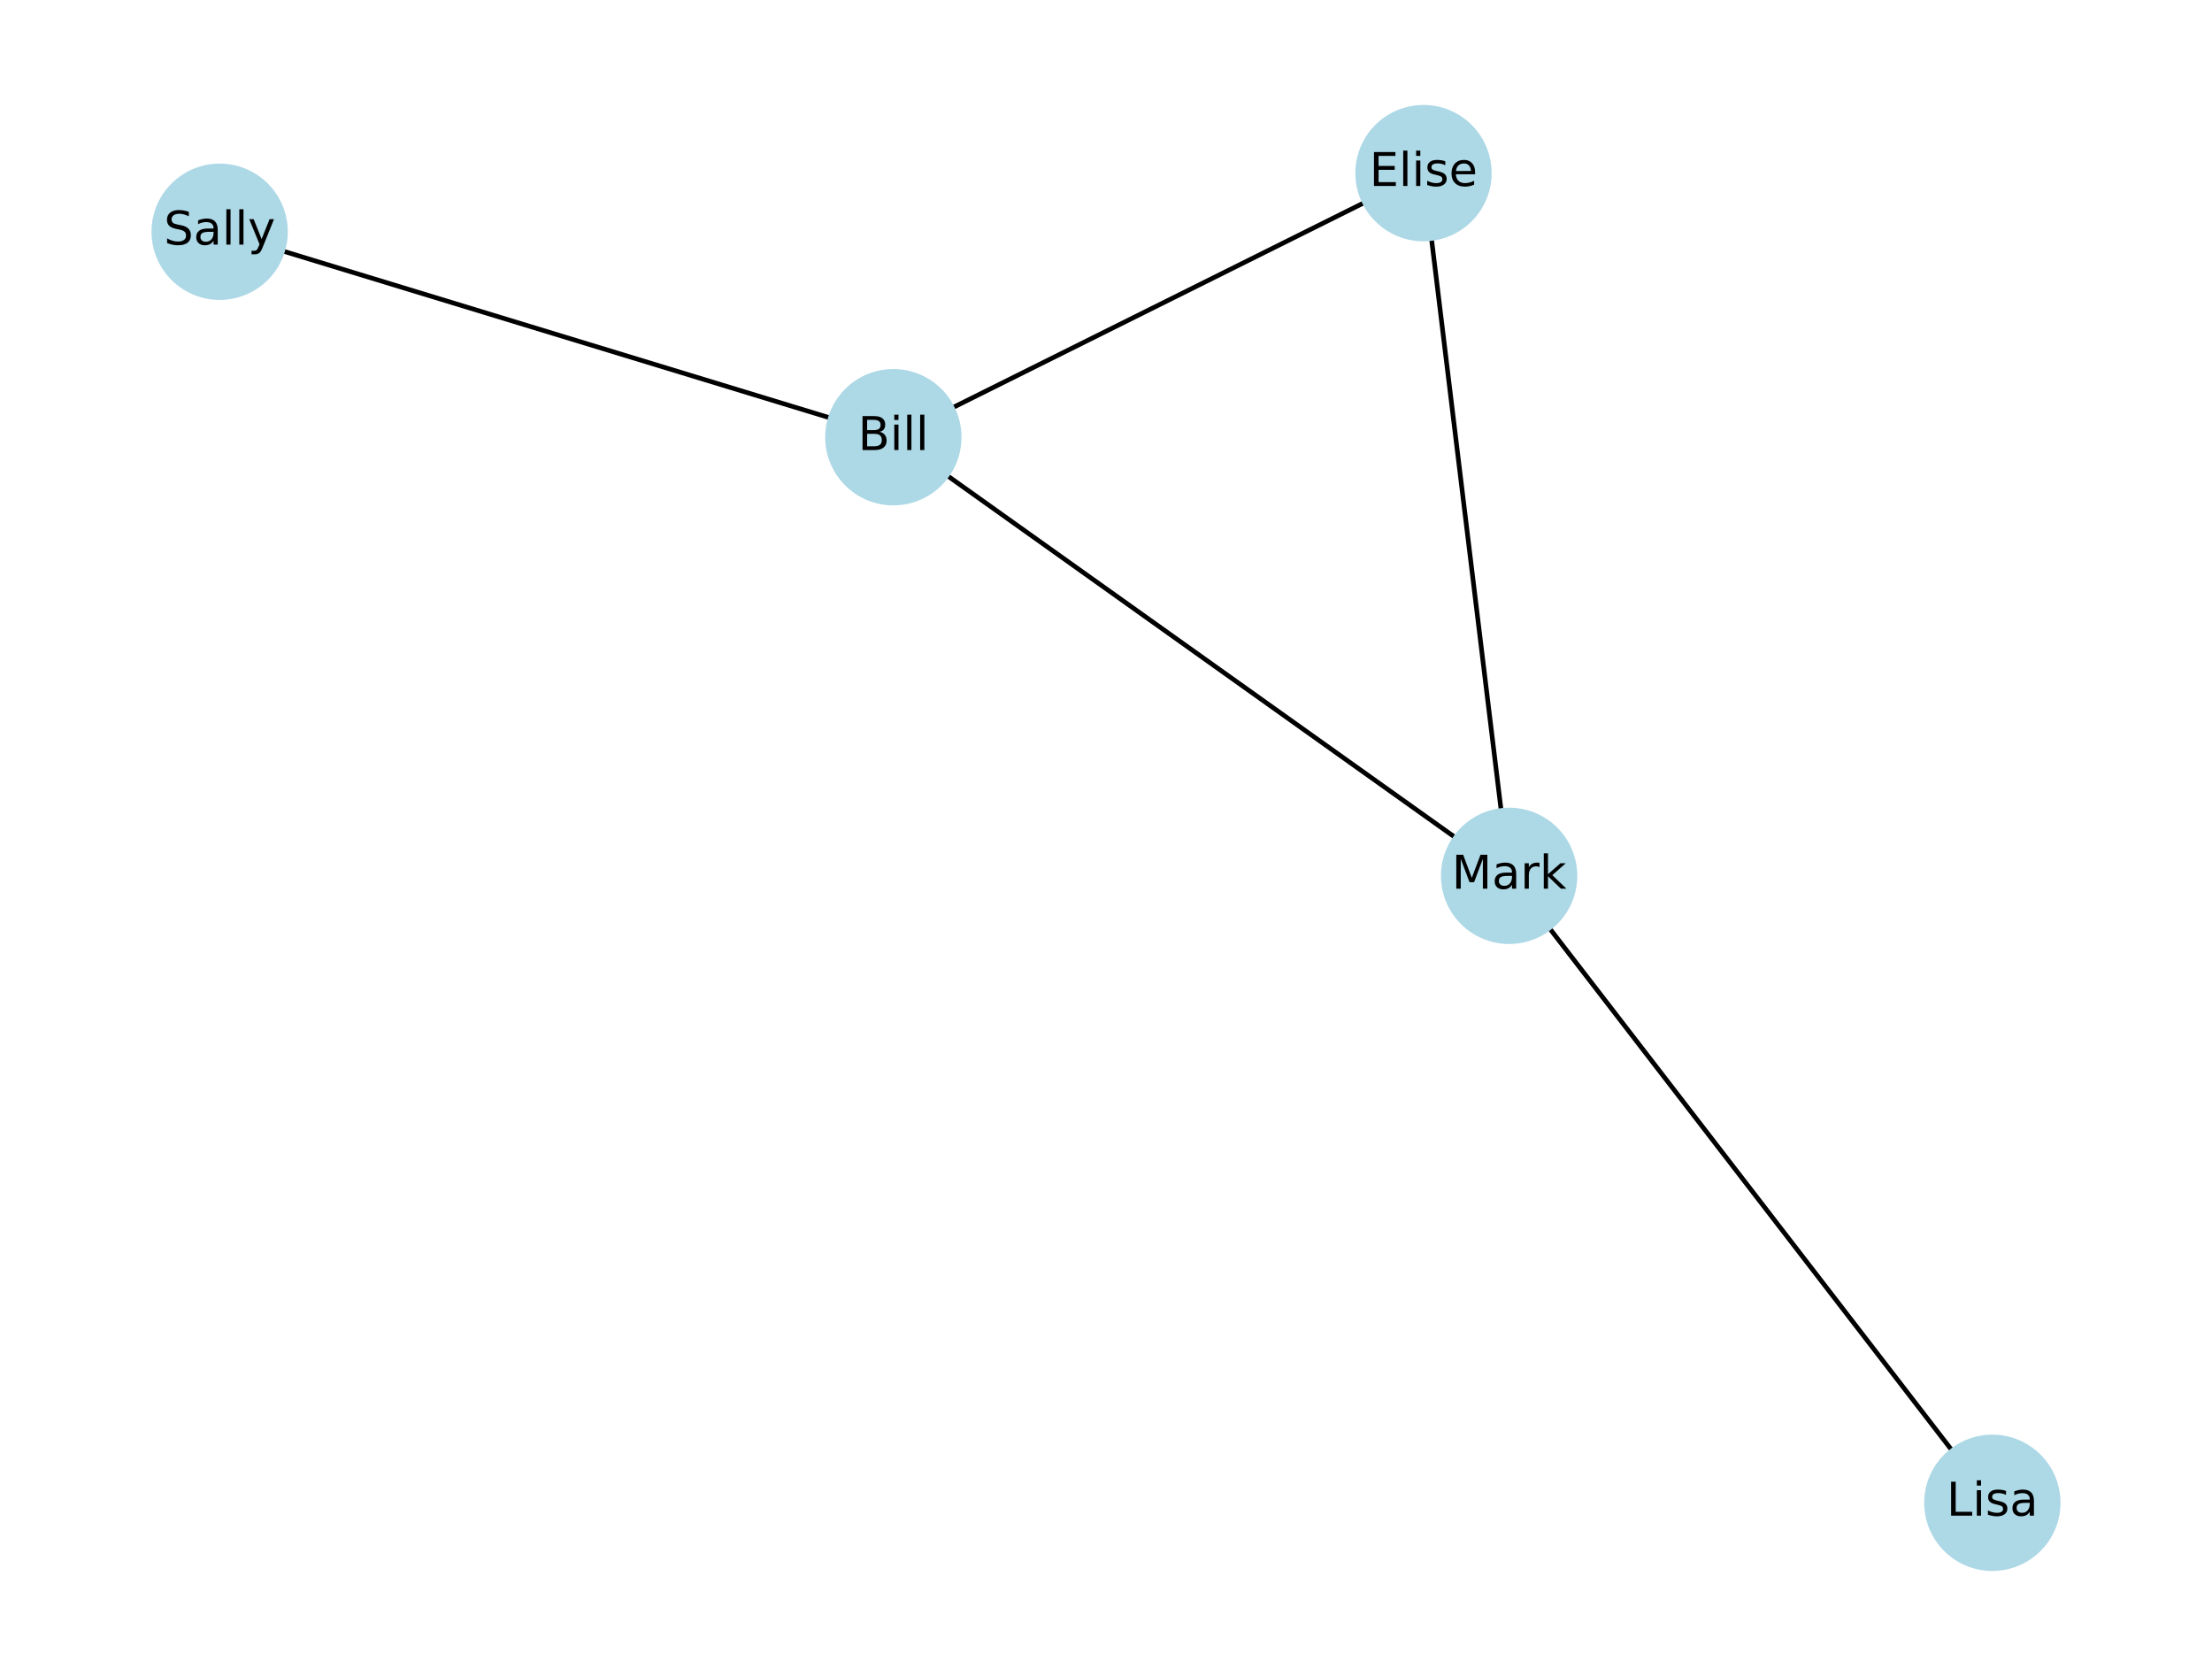
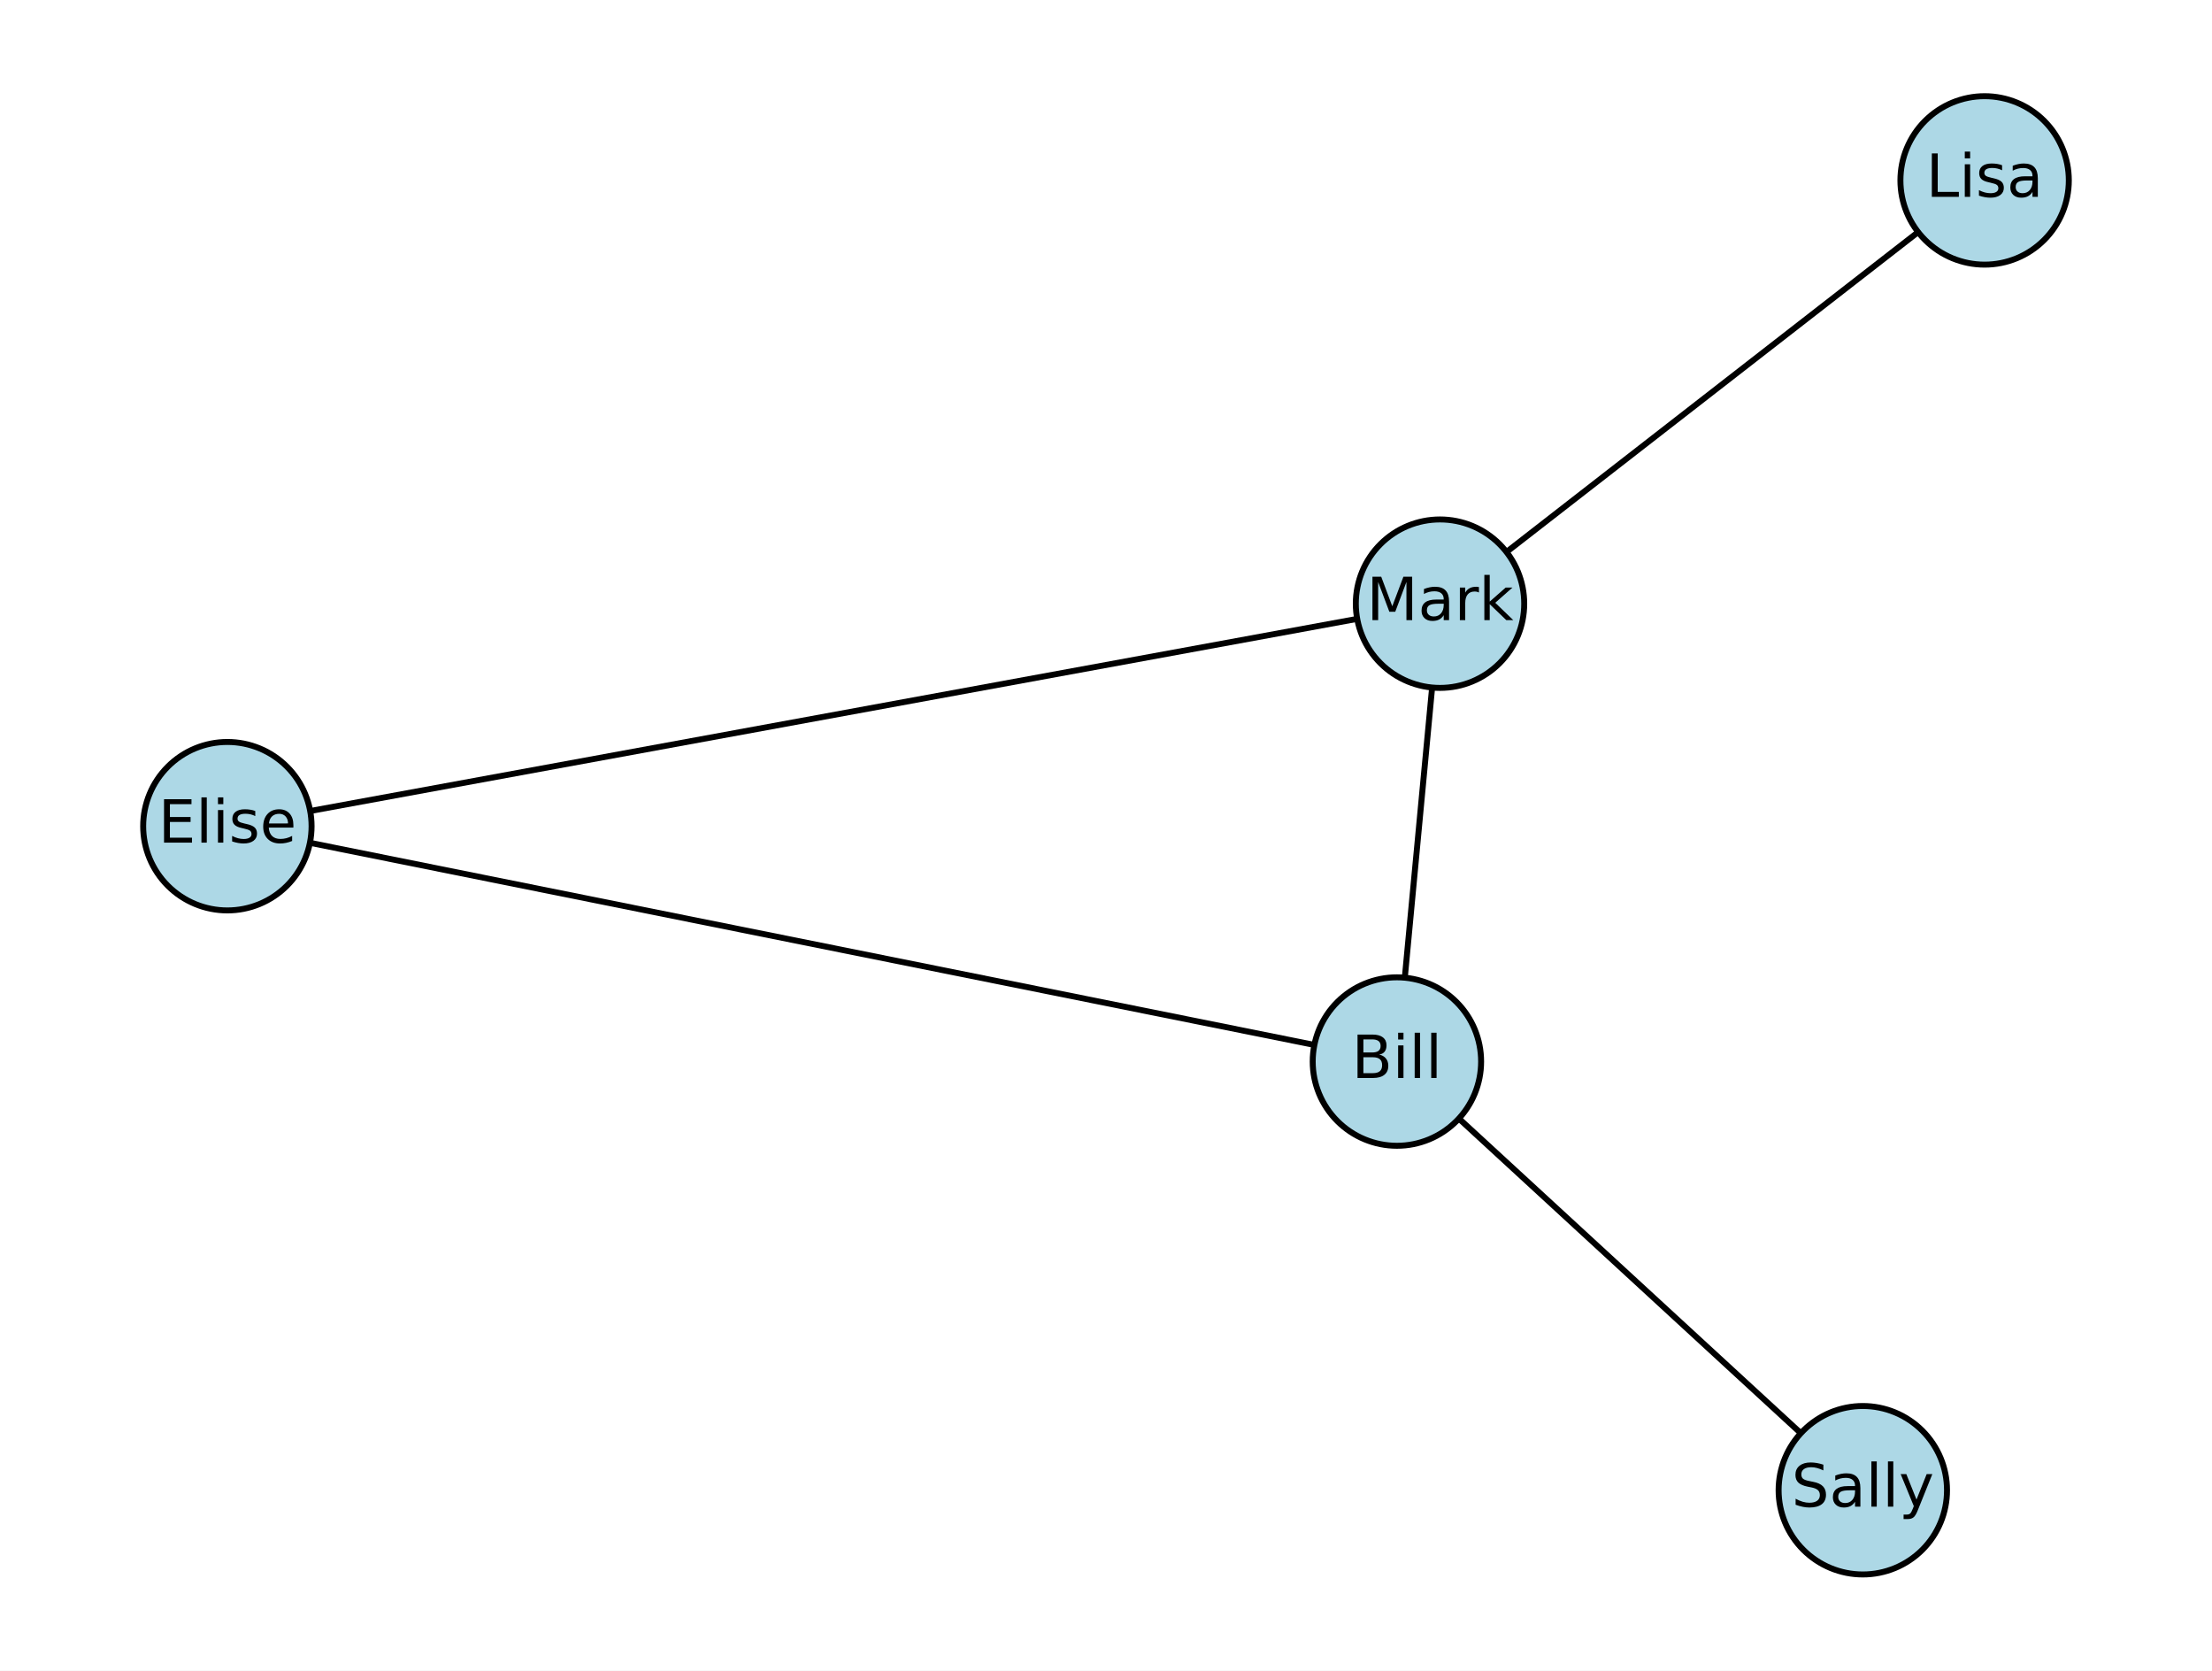
- <svg xmlns="http://www.w3.org/2000/svg" xmlns:xlink="http://www.w3.org/1999/xlink" width="475.2pt" height="360pt" viewBox="0 0 475.2 360" version="1.1">
+ <svg xmlns="http://www.w3.org/2000/svg" xmlns:xlink="http://www.w3.org/1999/xlink" width="371.52pt" height="280.512pt" viewBox="0 0 371.52 280.512" version="1.1">
  <defs>
    <style type="text/css">*{stroke-linejoin: round; stroke-linecap: butt}</style>
  </defs>
  <g id="figure_1">
    <g id="patch_1">
-       <path d="M 0 360  L 475.2 360  L 475.2 0  L 0 0  z " style="fill: #ffffff" />
+       <path d="M 0 280.512  L 371.52 280.512  L 371.52 0  L 0 0  z " style="fill: #ffffff" />
    </g>
    <g id="axes_1">
      <g id="LineCollection_1">
-         <path d="M 191.915 93.913  L 47.187 49.784  " clip-path="url(#pd62b080ae4)" style="fill: none; stroke: #000000" />
-         <path d="M 191.915 93.913  L 324.201 188.134  " clip-path="url(#pd62b080ae4)" style="fill: none; stroke: #000000" />
-         <path d="M 191.915 93.913  L 305.807 37.19  " clip-path="url(#pd62b080ae4)" style="fill: none; stroke: #000000" />
-         <path d="M 324.201 188.134  L 305.807 37.19  " clip-path="url(#pd62b080ae4)" style="fill: none; stroke: #000000" />
-         <path d="M 324.201 188.134  L 428.013 322.81  " clip-path="url(#pd62b080ae4)" style="fill: none; stroke: #000000" />
+         <path d="M 234.621 178.241  L 312.872 250.22  " clip-path="url(#p2853a6607a)" style="fill: none; stroke: #000000" />
+         <path d="M 234.621 178.241  L 241.86 101.361  " clip-path="url(#p2853a6607a)" style="fill: none; stroke: #000000" />
+         <path d="M 234.621 178.241  L 38.19 138.724  " clip-path="url(#p2853a6607a)" style="fill: none; stroke: #000000" />
+         <path d="M 241.86 101.361  L 38.19 138.724  " clip-path="url(#p2853a6607a)" style="fill: none; stroke: #000000" />
+         <path d="M 241.86 101.361  L 333.33 30.292  " clip-path="url(#p2853a6607a)" style="fill: none; stroke: #000000" />
      </g>
      <g id="PathCollection_1">
        <defs>
-           <path id="m1197473f2d" d="M 0 14.142  C 3.751 14.142 7.348 12.652 10 10  C 12.652 7.348 14.142 3.751 14.142 0  C 14.142 -3.751 12.652 -7.348 10 -10  C 7.348 -12.652 3.751 -14.142 0 -14.142  C -3.751 -14.142 -7.348 -12.652 -10 -10  C -12.652 -7.348 -14.142 -3.751 -14.142 0  C -14.142 3.751 -12.652 7.348 -10 10  C -7.348 12.652 -3.751 14.142 0 14.142  z " style="stroke: #add8e6" />
+           <path id="m27498aef05" d="M 0 14.142  C 3.751 14.142 7.348 12.652 10 10  C 12.652 7.348 14.142 3.751 14.142 0  C 14.142 -3.751 12.652 -7.348 10 -10  C 7.348 -12.652 3.751 -14.142 0 -14.142  C -3.751 -14.142 -7.348 -12.652 -10 -10  C -12.652 -7.348 -14.142 -3.751 -14.142 0  C -14.142 3.751 -12.652 7.348 -10 10  C -7.348 12.652 -3.751 14.142 0 14.142  z " style="stroke: #000000" />
        </defs>
-         <g clip-path="url(#pd62b080ae4)">
-           <use xlink:href="#m1197473f2d" x="191.915" y="93.913" style="fill: #add8e6; stroke: #add8e6" />
-           <use xlink:href="#m1197473f2d" x="47.187" y="49.784" style="fill: #add8e6; stroke: #add8e6" />
-           <use xlink:href="#m1197473f2d" x="324.201" y="188.134" style="fill: #add8e6; stroke: #add8e6" />
-           <use xlink:href="#m1197473f2d" x="305.807" y="37.19" style="fill: #add8e6; stroke: #add8e6" />
-           <use xlink:href="#m1197473f2d" x="428.013" y="322.81" style="fill: #add8e6; stroke: #add8e6" />
+         <g clip-path="url(#p2853a6607a)">
+           <use xlink:href="#m27498aef05" x="234.621" y="178.241" style="fill: #add8e6; stroke: #000000" />
+           <use xlink:href="#m27498aef05" x="312.872" y="250.22" style="fill: #add8e6; stroke: #000000" />
+           <use xlink:href="#m27498aef05" x="241.86" y="101.361" style="fill: #add8e6; stroke: #000000" />
+           <use xlink:href="#m27498aef05" x="38.19" y="138.724" style="fill: #add8e6; stroke: #000000" />
+           <use xlink:href="#m27498aef05" x="333.33" y="30.292" style="fill: #add8e6; stroke: #000000" />
        </g>
      </g>
      <g id="text_1">
-         <g clip-path="url(#pd62b080ae4)">
-           <g transform="translate(184.3175 96.67215) scale(0.1 -0.1)">
+         <g clip-path="url(#p2853a6607a)">
+           <g transform="translate(227.0238 181.0001) scale(0.1 -0.1)">
            <defs>
              <path id="DejaVuSans-42" d="M 1259 2228  L 1259 519  L 2272 519  Q 2781 519 3026 730  Q 3272 941 3272 1375  Q 3272 1813 3026 2020  Q 2781 2228 2272 2228  L 1259 2228  z M 1259 4147  L 1259 2741  L 2194 2741  Q 2656 2741 2882 2914  Q 3109 3088 3109 3444  Q 3109 3797 2882 3972  Q 2656 4147 2194 4147  L 1259 4147  z M 628 4666  L 2241 4666  Q 2963 4666 3353 4366  Q 3744 4066 3744 3513  Q 3744 3084 3544 2831  Q 3344 2578 2956 2516  Q 3422 2416 3680 2098  Q 3938 1781 3938 1306  Q 3938 681 3513 340  Q 3088 0 2303 0  L 628 0  L 628 4666  z " transform="scale(0.015625)" />
              <path id="DejaVuSans-69" d="M 603 3500  L 1178 3500  L 1178 0  L 603 0  L 603 3500  z M 603 4863  L 1178 4863  L 1178 4134  L 603 4134  L 603 4863  z " transform="scale(0.015625)" />
              <path id="DejaVuSans-6c" d="M 603 4863  L 1178 4863  L 1178 0  L 603 0  L 603 4863  z " transform="scale(0.015625)" />
            </defs>
            <use xlink:href="#DejaVuSans-42" />
            <use xlink:href="#DejaVuSans-69" transform="translate(68.60352 0)" />
            <use xlink:href="#DejaVuSans-6c" transform="translate(96.38672 0)" />
            <use xlink:href="#DejaVuSans-6c" transform="translate(124.1699 0)" />
          </g>
        </g>
      </g>
      <g id="text_2">
-         <g clip-path="url(#pd62b080ae4)">
-           <g transform="translate(35.211 52.54342) scale(0.1 -0.1)">
+         <g clip-path="url(#p2853a6607a)">
+           <g transform="translate(300.8965 252.979) scale(0.1 -0.1)">
            <defs>
              <path id="DejaVuSans-53" d="M 3425 4513  L 3425 3897  Q 3066 4069 2747 4153  Q 2428 4238 2131 4238  Q 1616 4238 1336 4038  Q 1056 3838 1056 3469  Q 1056 3159 1242 3001  Q 1428 2844 1947 2747  L 2328 2669  Q 3034 2534 3370 2195  Q 3706 1856 3706 1288  Q 3706 609 3251 259  Q 2797 -91 1919 -91  Q 1588 -91 1214 -16  Q 841 59 441 206  L 441 856  Q 825 641 1194 531  Q 1563 422 1919 422  Q 2459 422 2753 634  Q 3047 847 3047 1241  Q 3047 1584 2836 1778  Q 2625 1972 2144 2069  L 1759 2144  Q 1053 2284 737 2584  Q 422 2884 422 3419  Q 422 4038 858 4394  Q 1294 4750 2059 4750  Q 2388 4750 2728 4690  Q 3069 4631 3425 4513  z " transform="scale(0.015625)" />
              <path id="DejaVuSans-61" d="M 2194 1759  Q 1497 1759 1228 1600  Q 959 1441 959 1056  Q 959 750 1161 570  Q 1363 391 1709 391  Q 2188 391 2477 730  Q 2766 1069 2766 1631  L 2766 1759  L 2194 1759  z M 3341 1997  L 3341 0  L 2766 0  L 2766 531  Q 2569 213 2275 61  Q 1981 -91 1556 -91  Q 1019 -91 701 211  Q 384 513 384 1019  Q 384 1609 779 1909  Q 1175 2209 1959 2209  L 2766 2209  L 2766 2266  Q 2766 2663 2505 2880  Q 2244 3097 1772 3097  Q 1472 3097 1187 3025  Q 903 2953 641 2809  L 641 3341  Q 956 3463 1253 3523  Q 1550 3584 1831 3584  Q 2591 3584 2966 3190  Q 3341 2797 3341 1997  z " transform="scale(0.015625)" />
              <path id="DejaVuSans-79" d="M 2059 -325  Q 1816 -950 1584 -1140  Q 1353 -1331 966 -1331  L 506 -1331  L 506 -850  L 844 -850  Q 1081 -850 1212 -737  Q 1344 -625 1503 -206  L 1606 56  L 191 3500  L 800 3500  L 1894 763  L 2988 3500  L 3597 3500  L 2059 -325  z " transform="scale(0.015625)" />
            </defs>
            <use xlink:href="#DejaVuSans-53" />
            <use xlink:href="#DejaVuSans-61" transform="translate(63.47656 0)" />
            <use xlink:href="#DejaVuSans-6c" transform="translate(124.7559 0)" />
            <use xlink:href="#DejaVuSans-6c" transform="translate(152.5391 0)" />
            <use xlink:href="#DejaVuSans-79" transform="translate(180.3223 0)" />
          </g>
        </g>
      </g>
      <g id="text_3">
-         <g clip-path="url(#pd62b080ae4)">
-           <g transform="translate(311.8725 190.8937) scale(0.1 -0.1)">
+         <g clip-path="url(#p2853a6607a)">
+           <g transform="translate(229.5312 104.1201) scale(0.1 -0.1)">
            <defs>
              <path id="DejaVuSans-4d" d="M 628 4666  L 1569 4666  L 2759 1491  L 3956 4666  L 4897 4666  L 4897 0  L 4281 0  L 4281 4097  L 3078 897  L 2444 897  L 1241 4097  L 1241 0  L 628 0  L 628 4666  z " transform="scale(0.015625)" />
              <path id="DejaVuSans-72" d="M 2631 2963  Q 2534 3019 2420 3045  Q 2306 3072 2169 3072  Q 1681 3072 1420 2755  Q 1159 2438 1159 1844  L 1159 0  L 581 0  L 581 3500  L 1159 3500  L 1159 2956  Q 1341 3275 1631 3429  Q 1922 3584 2338 3584  Q 2397 3584 2469 3576  Q 2541 3569 2628 3553  L 2631 2963  z " transform="scale(0.015625)" />
              <path id="DejaVuSans-6b" d="M 581 4863  L 1159 4863  L 1159 1991  L 2875 3500  L 3609 3500  L 1753 1863  L 3688 0  L 2938 0  L 1159 1709  L 1159 0  L 581 0  L 581 4863  z " transform="scale(0.015625)" />
            </defs>
            <use xlink:href="#DejaVuSans-4d" />
            <use xlink:href="#DejaVuSans-61" transform="translate(86.2793 0)" />
            <use xlink:href="#DejaVuSans-72" transform="translate(147.5586 0)" />
            <use xlink:href="#DejaVuSans-6b" transform="translate(188.6719 0)" />
          </g>
        </g>
      </g>
      <g id="text_4">
-         <g clip-path="url(#pd62b080ae4)">
-           <g transform="translate(294.1886 39.94946) scale(0.1 -0.1)">
+         <g clip-path="url(#p2853a6607a)">
+           <g transform="translate(26.571 141.4829) scale(0.1 -0.1)">
            <defs>
              <path id="DejaVuSans-45" d="M 628 4666  L 3578 4666  L 3578 4134  L 1259 4134  L 1259 2753  L 3481 2753  L 3481 2222  L 1259 2222  L 1259 531  L 3634 531  L 3634 0  L 628 0  L 628 4666  z " transform="scale(0.015625)" />
              <path id="DejaVuSans-73" d="M 2834 3397  L 2834 2853  Q 2591 2978 2328 3040  Q 2066 3103 1784 3103  Q 1356 3103 1142 2972  Q 928 2841 928 2578  Q 928 2378 1081 2264  Q 1234 2150 1697 2047  L 1894 2003  Q 2506 1872 2764 1633  Q 3022 1394 3022 966  Q 3022 478 2636 193  Q 2250 -91 1575 -91  Q 1294 -91 989 -36  Q 684 19 347 128  L 347 722  Q 666 556 975 473  Q 1284 391 1588 391  Q 1994 391 2212 530  Q 2431 669 2431 922  Q 2431 1156 2273 1281  Q 2116 1406 1581 1522  L 1381 1569  Q 847 1681 609 1914  Q 372 2147 372 2553  Q 372 3047 722 3315  Q 1072 3584 1716 3584  Q 2034 3584 2315 3537  Q 2597 3491 2834 3397  z " transform="scale(0.015625)" />
              <path id="DejaVuSans-65" d="M 3597 1894  L 3597 1613  L 953 1613  Q 991 1019 1311 708  Q 1631 397 2203 397  Q 2534 397 2845 478  Q 3156 559 3463 722  L 3463 178  Q 3153 47 2828 -22  Q 2503 -91 2169 -91  Q 1331 -91 842 396  Q 353 884 353 1716  Q 353 2575 817 3079  Q 1281 3584 2069 3584  Q 2775 3584 3186 3129  Q 3597 2675 3597 1894  z M 3022 2063  Q 3016 2534 2758 2815  Q 2500 3097 2075 3097  Q 1594 3097 1305 2825  Q 1016 2553 972 2059  L 3022 2063  z " transform="scale(0.015625)" />
            </defs>
            <use xlink:href="#DejaVuSans-45" />
            <use xlink:href="#DejaVuSans-6c" transform="translate(63.18359 0)" />
            <use xlink:href="#DejaVuSans-69" transform="translate(90.9668 0)" />
            <use xlink:href="#DejaVuSans-73" transform="translate(118.75 0)" />
            <use xlink:href="#DejaVuSans-65" transform="translate(170.8496 0)" />
          </g>
        </g>
      </g>
      <g id="text_5">
-         <g clip-path="url(#pd62b080ae4)">
-           <g transform="translate(418.1695 325.5693) scale(0.1 -0.1)">
+         <g clip-path="url(#p2853a6607a)">
+           <g transform="translate(323.4865 33.05174) scale(0.1 -0.1)">
            <defs>
              <path id="DejaVuSans-4c" d="M 628 4666  L 1259 4666  L 1259 531  L 3531 531  L 3531 0  L 628 0  L 628 4666  z " transform="scale(0.015625)" />
            </defs>
            <use xlink:href="#DejaVuSans-4c" />
            <use xlink:href="#DejaVuSans-69" transform="translate(55.71289 0)" />
            <use xlink:href="#DejaVuSans-73" transform="translate(83.49609 0)" />
            <use xlink:href="#DejaVuSans-61" transform="translate(135.5957 0)" />
          </g>
        </g>
      </g>
    </g>
  </g>
  <defs>
-     <clipPath id="pd62b080ae4">
-       <rect x="7.2" y="7.2" width="460.8" height="345.6" />
+     <clipPath id="p2853a6607a">
+       <rect x="7.2" y="7.2" width="357.12" height="266.112" />
    </clipPath>
  </defs>
</svg>
